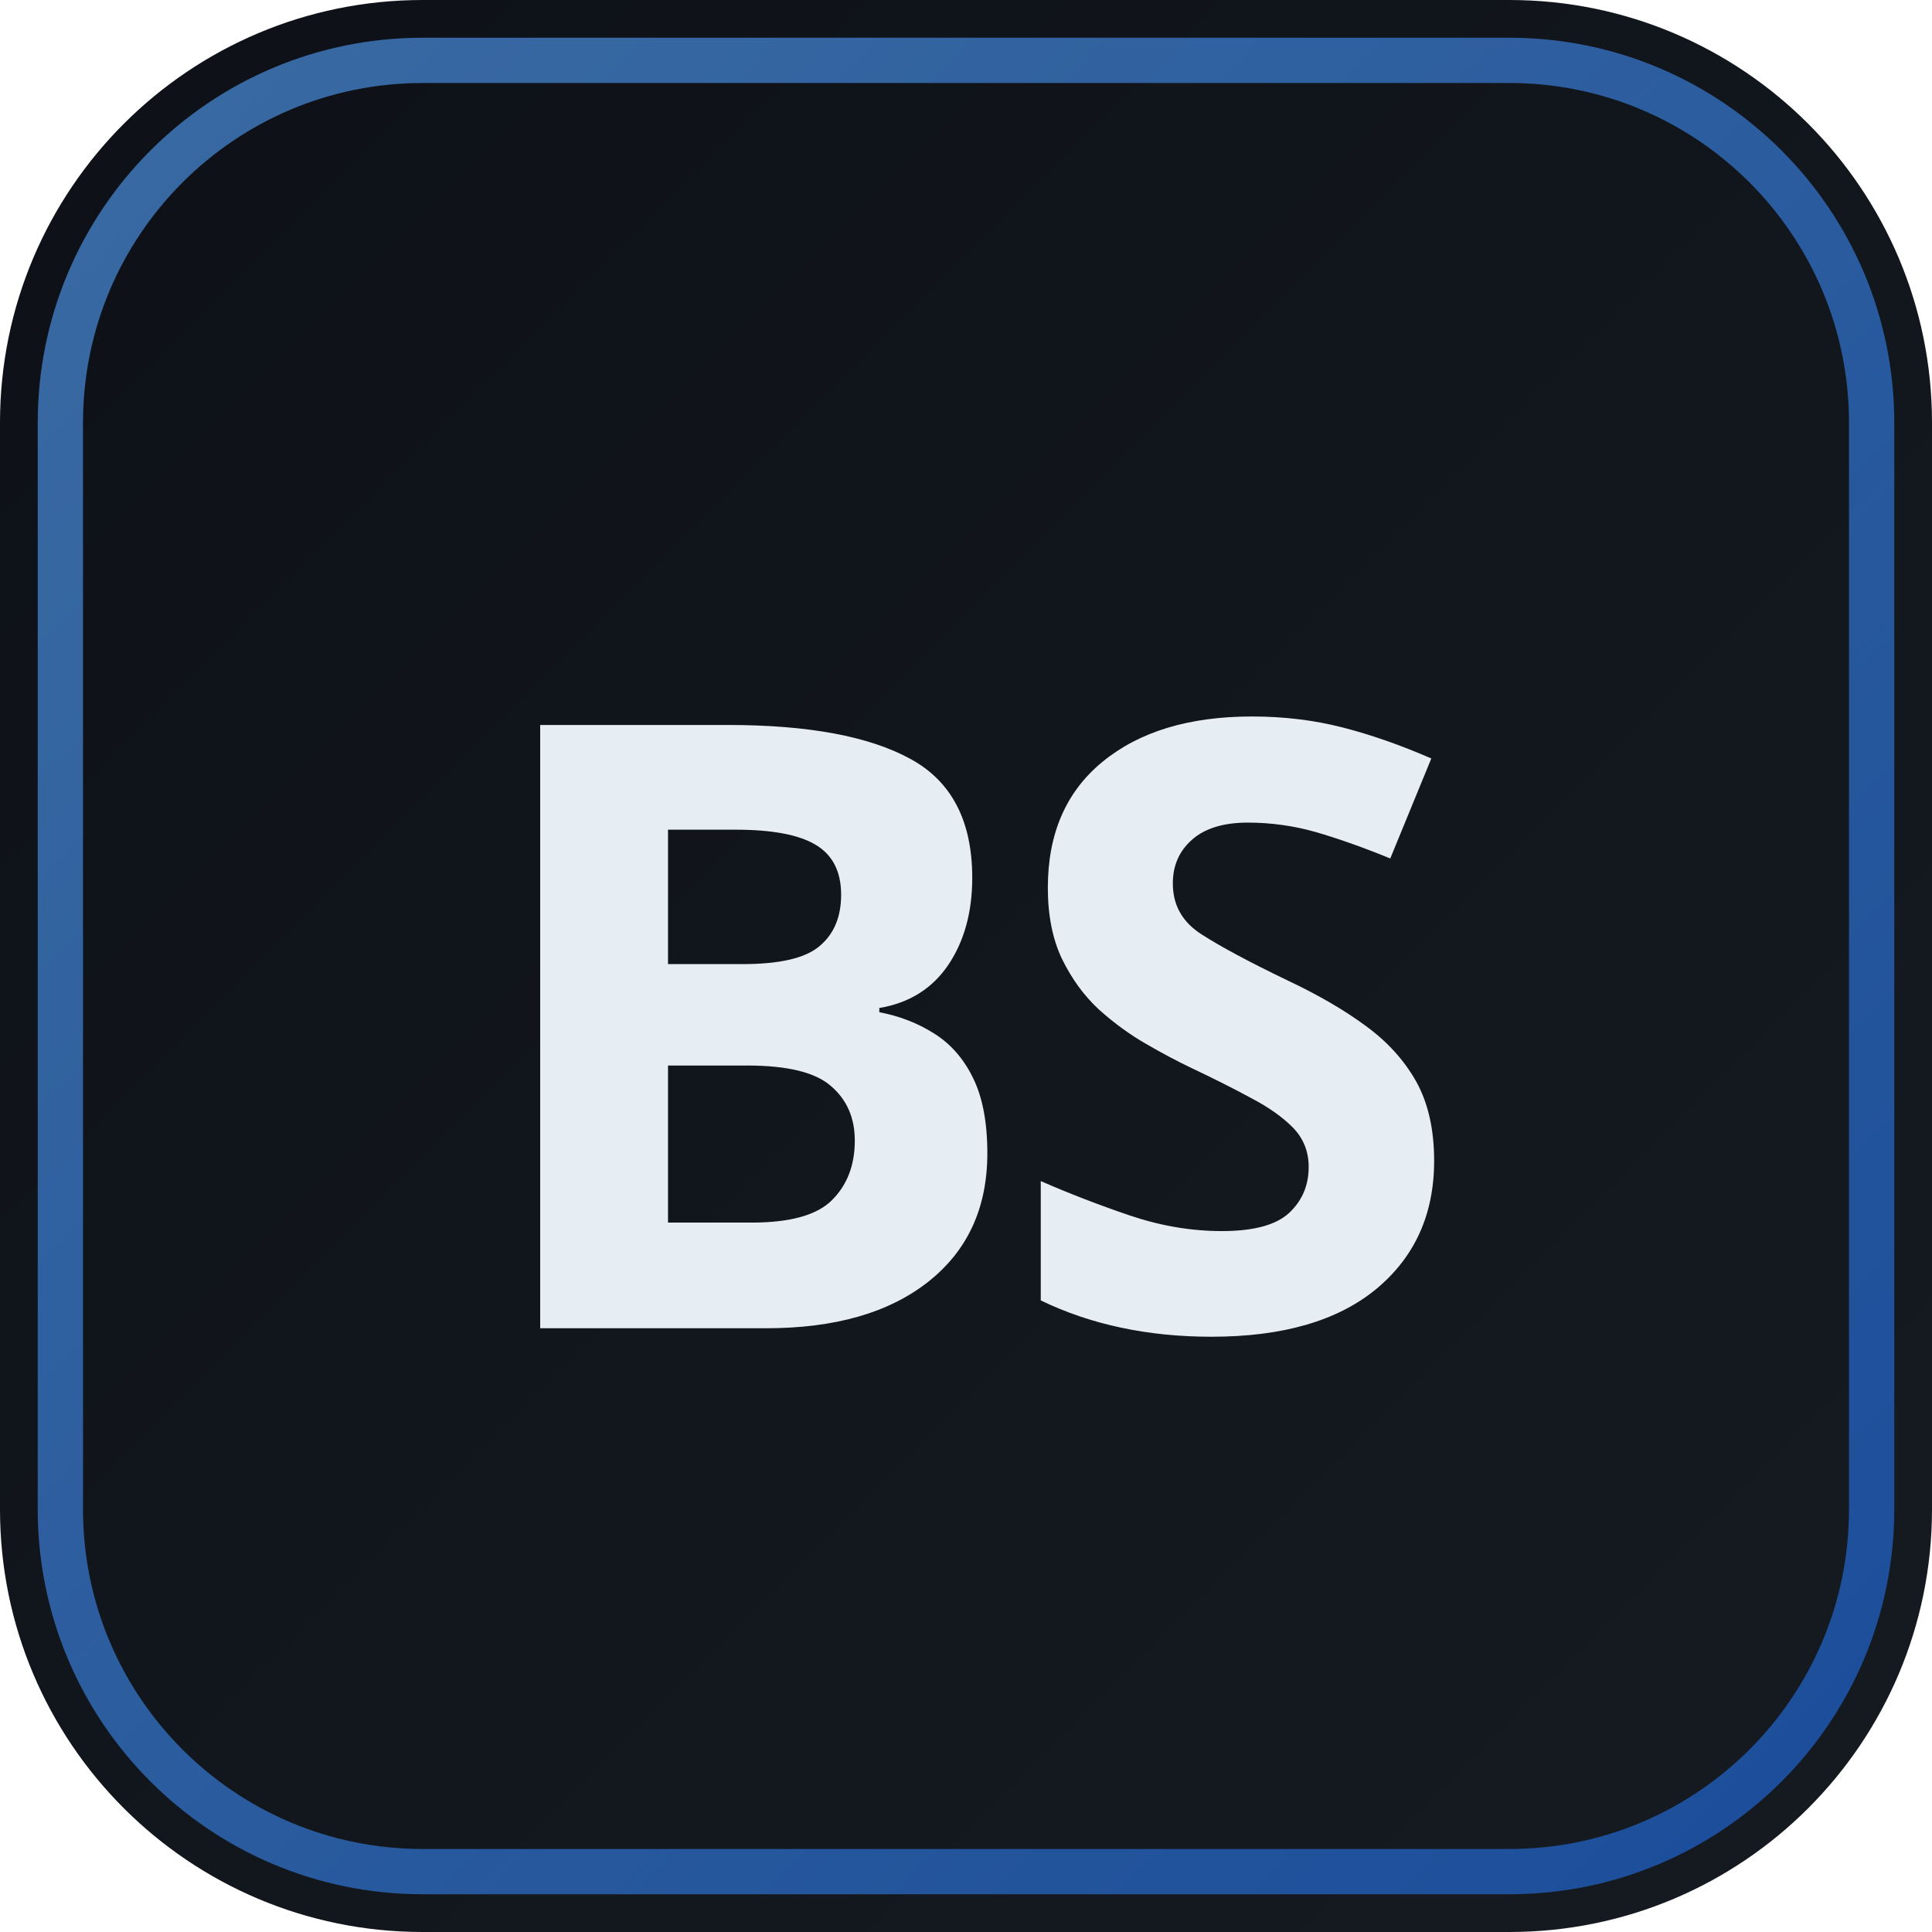
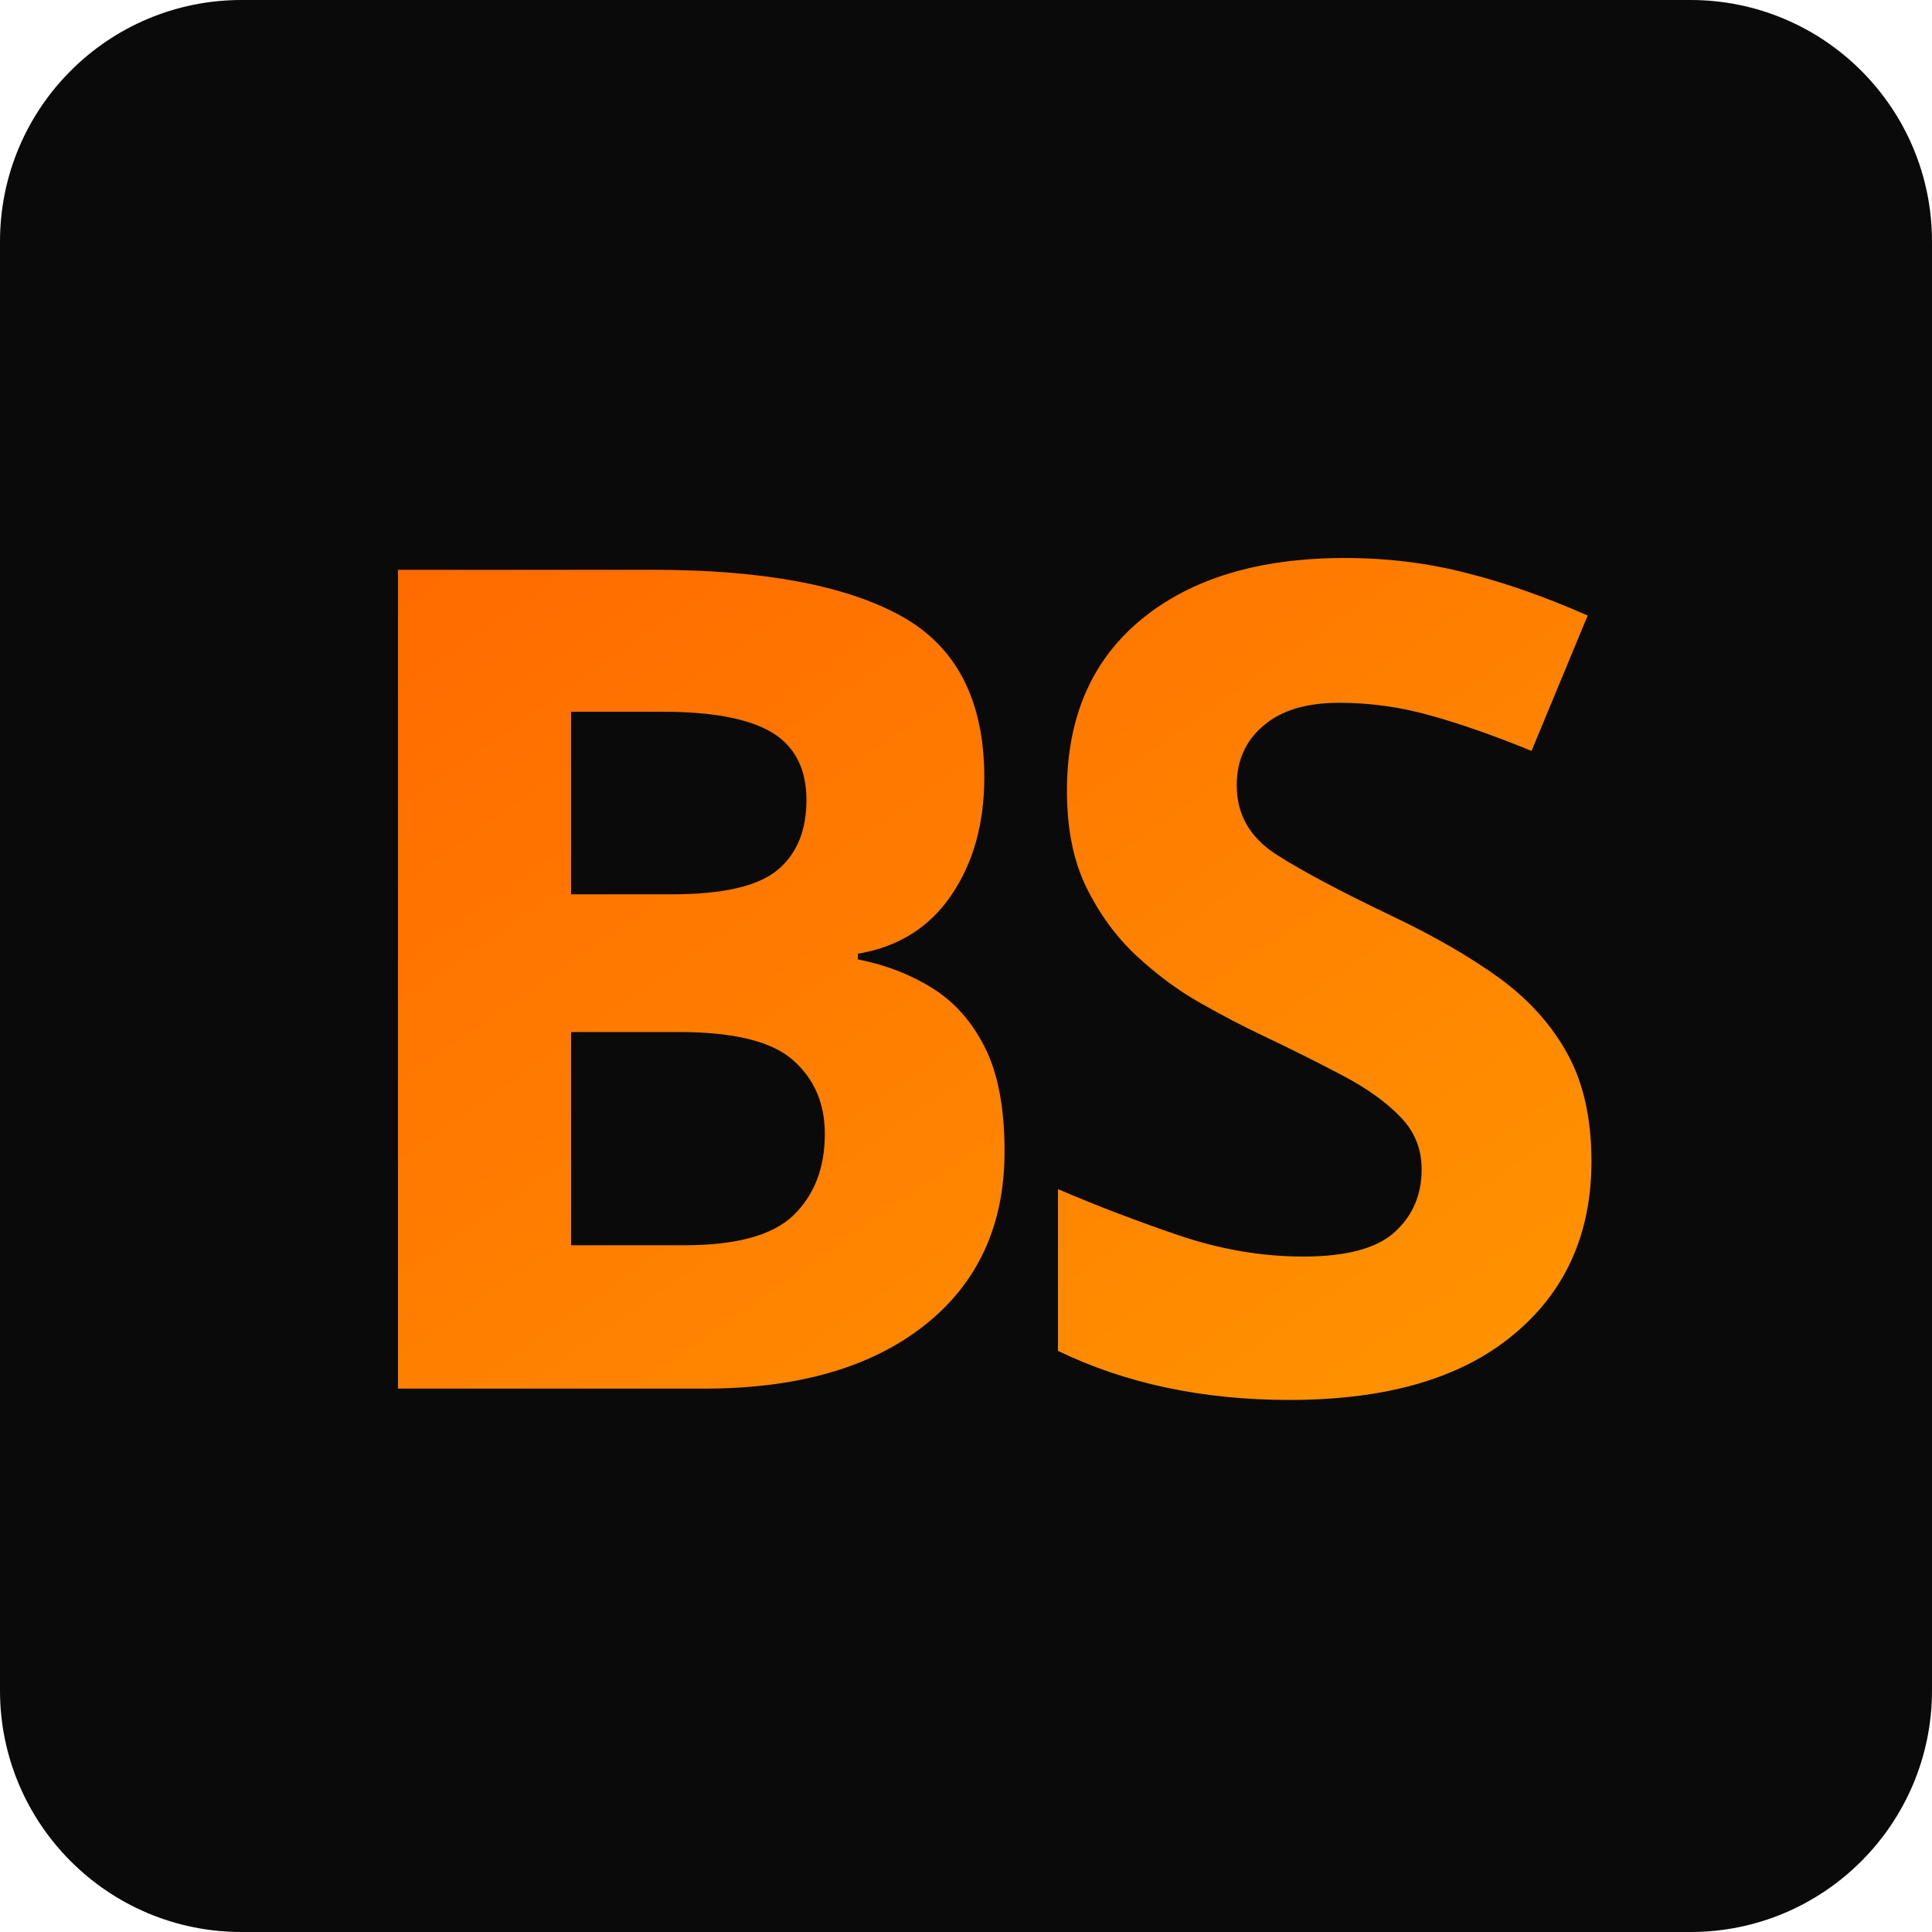
<svg xmlns="http://www.w3.org/2000/svg" viewBox="0 0 64 64">
  <defs>
-     <linearGradient id="bg" x1="0%" y1="0%" x2="100%" y2="100%">
-       <stop offset="0%" stop-color="#0d1117" />
-       <stop offset="100%" stop-color="#161b22" />
-     </linearGradient>
-     <linearGradient id="accent" x1="0%" y1="0%" x2="100%" y2="100%">
-       <stop offset="0%" stop-color="#58a6ff" />
-       <stop offset="100%" stop-color="#1f6feb" />
+     <linearGradient id="g" x1="0" y1="0" x2="1" y2="1">
+       <stop offset="0%" stop-color="#ff6a00" />
+       <stop offset="100%" stop-color="#ff9500" />
    </linearGradient>
  </defs>
-   <rect width="64" height="64" rx="14" fill="url(#bg)" />
-   <rect x="2" y="2" width="60" height="60" rx="12" fill="none" stroke="url(#accent)" stroke-width="1.5" opacity="0.6" />
-   <text x="32" y="44" font-family="'Segoe UI', -apple-system, sans-serif" font-size="28" font-weight="700" fill="#e6edf3" text-anchor="middle" letter-spacing="-1">BS</text>
+   <rect width="64" height="64" rx="8" fill="#0a0a0a" />
+   <text x="32" y="46" font-family="'Impact', 'Arial Black', sans-serif" font-size="38" font-weight="900" fill="url(#g)" text-anchor="middle" letter-spacing="-2">BS</text>
</svg>
